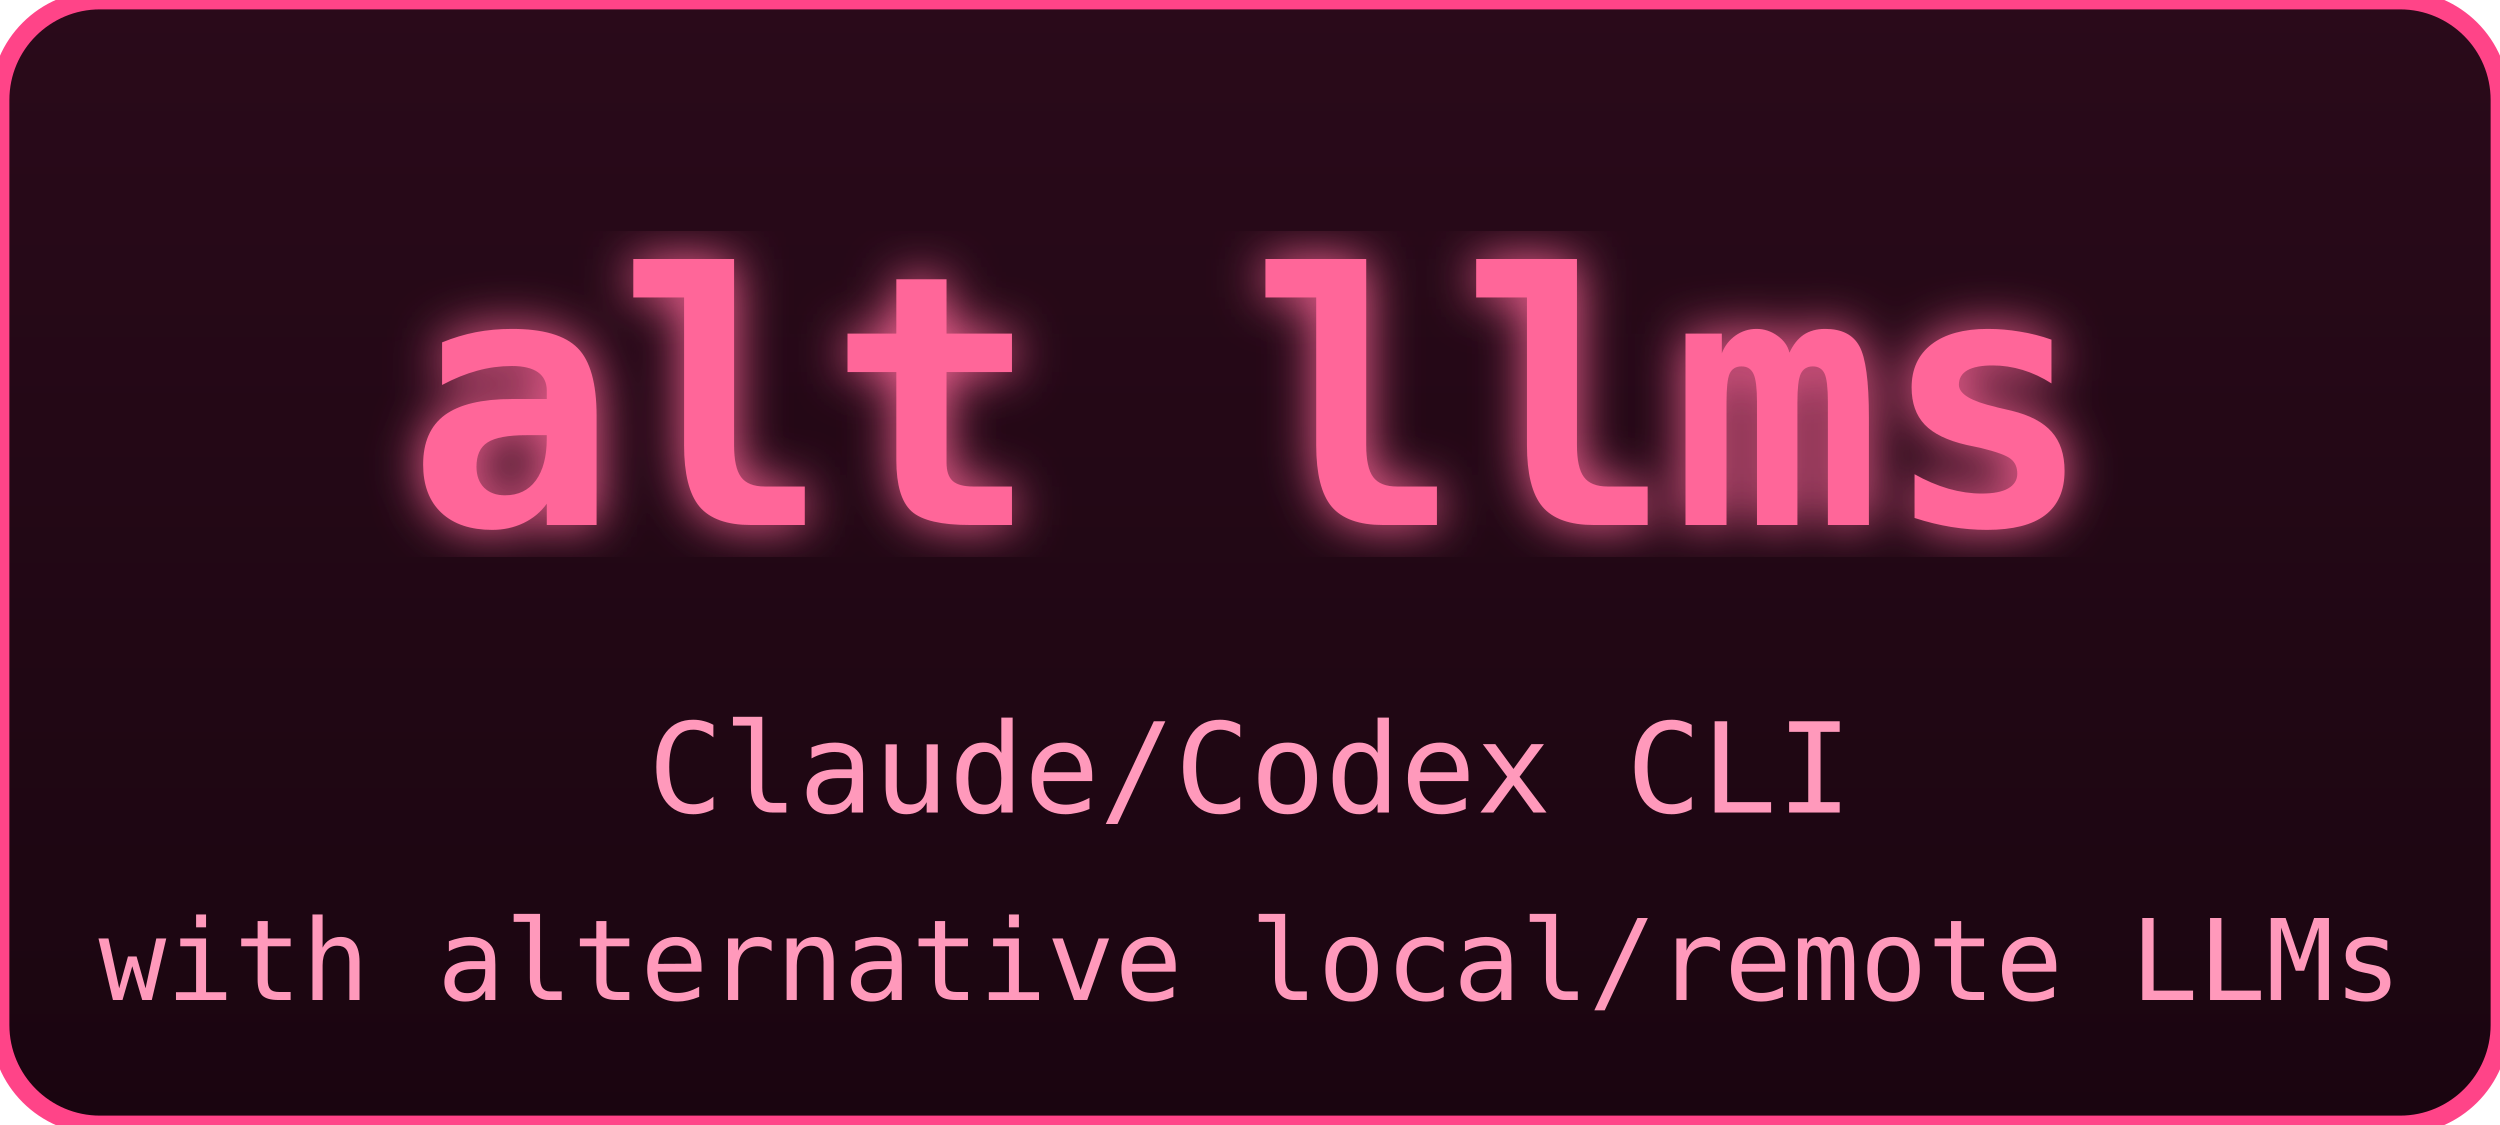
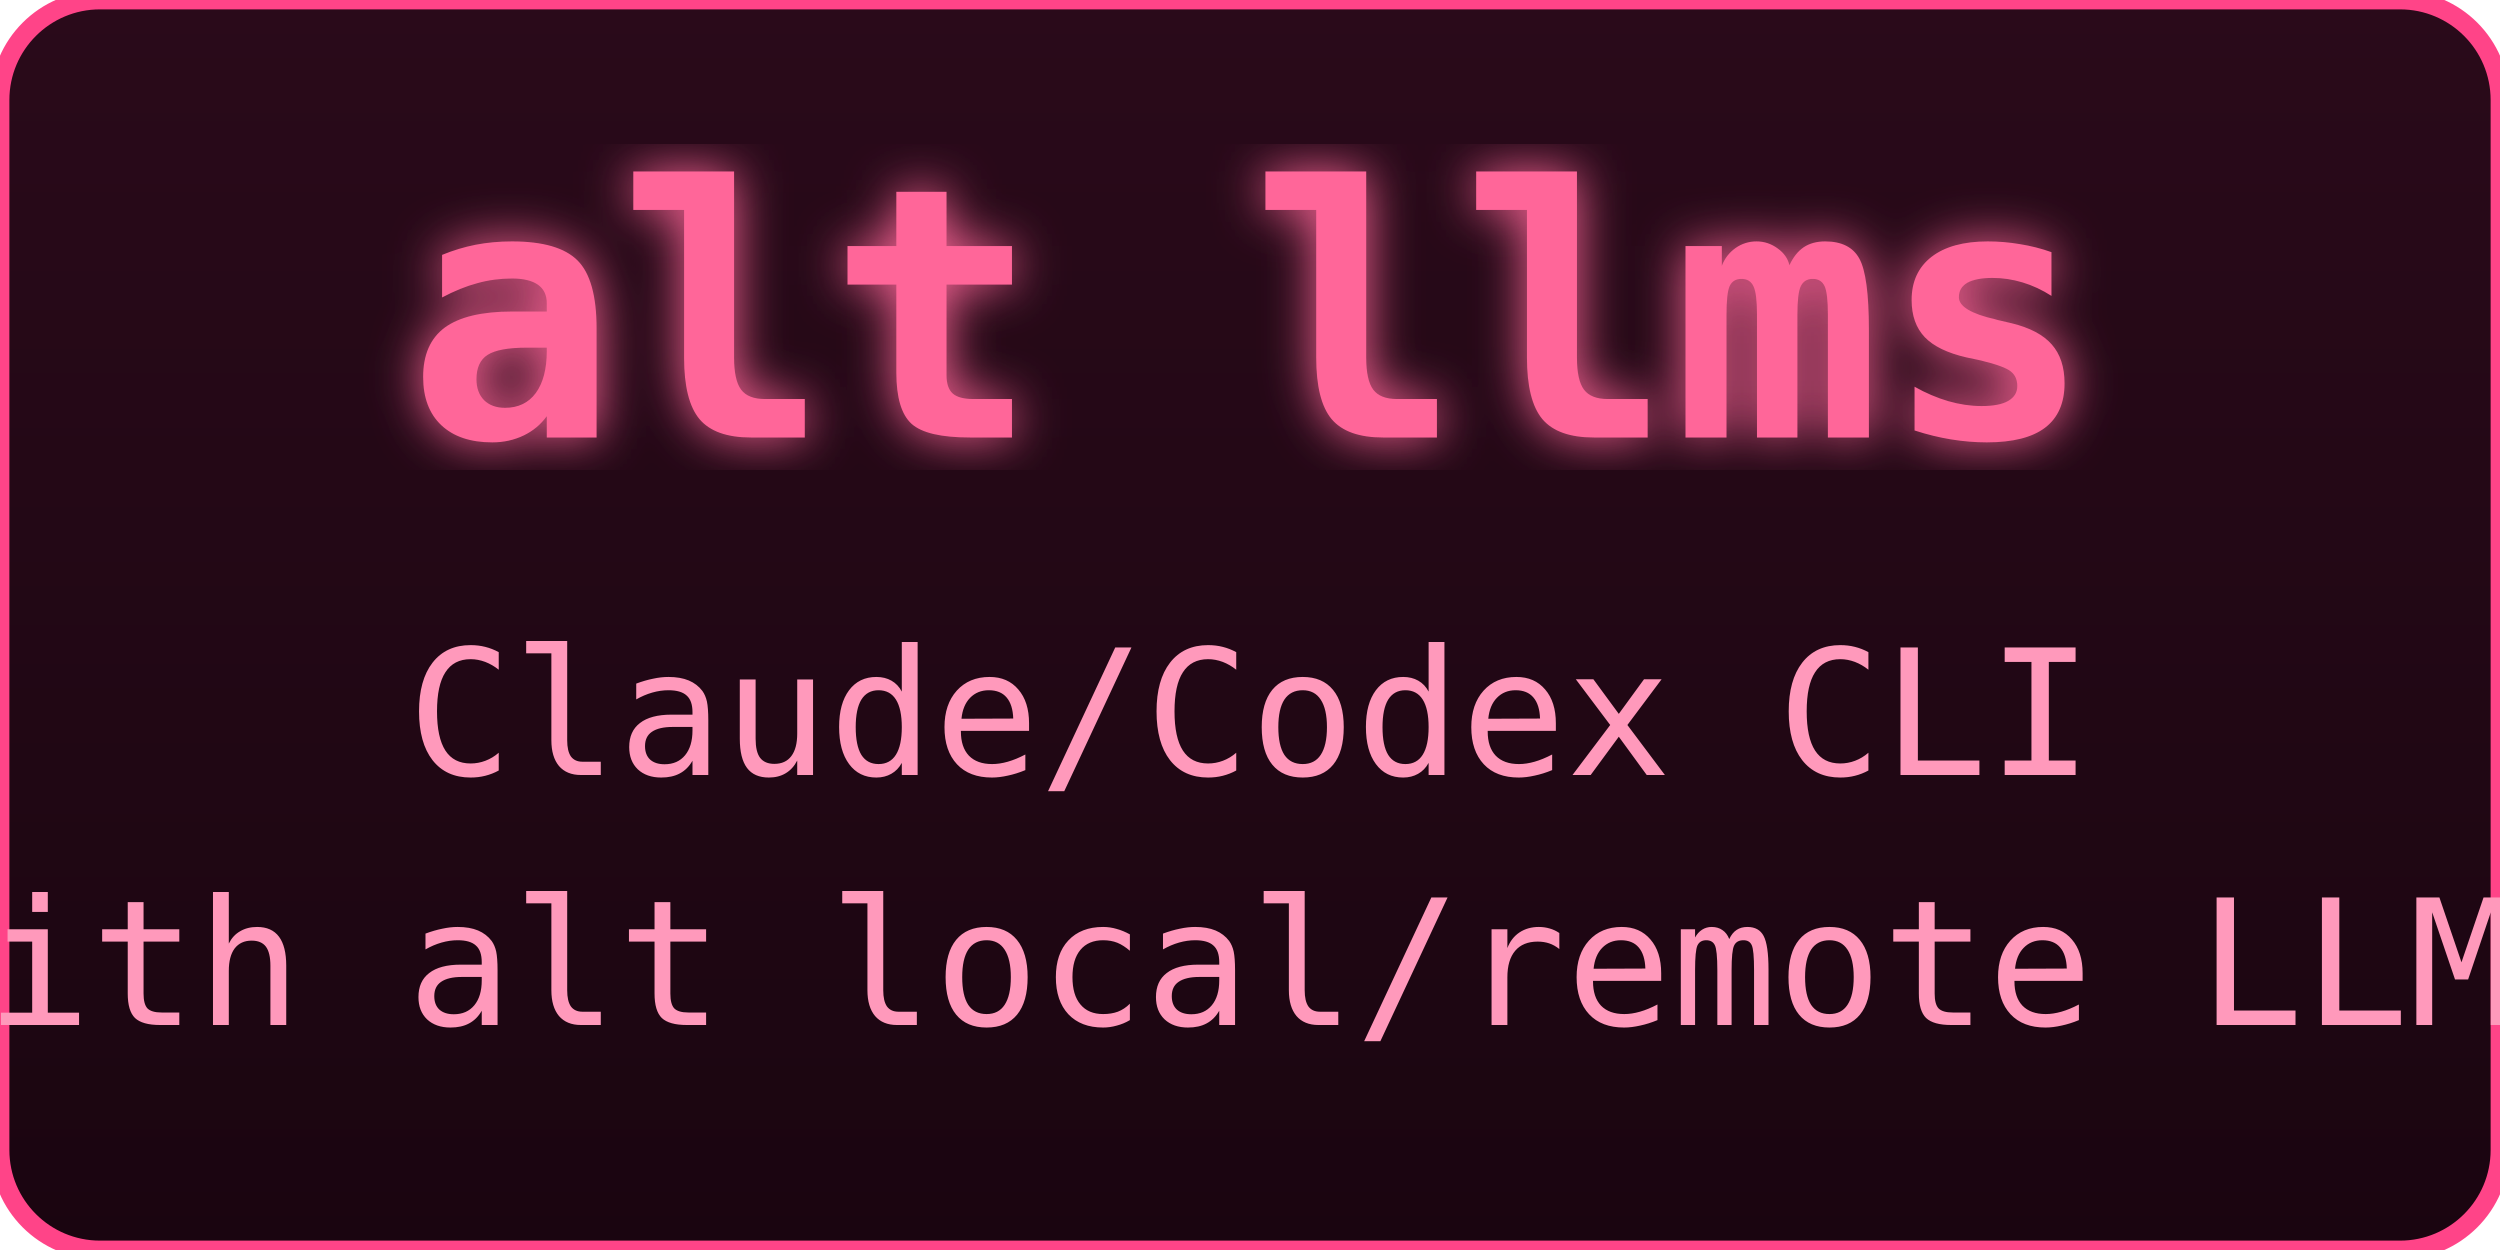
- <svg xmlns="http://www.w3.org/2000/svg" width="200" height="90" viewBox="0 0 200 90">
+ <svg xmlns="http://www.w3.org/2000/svg" width="200" height="100" viewBox="0 0 200 100">
  <defs>
    <filter id="glow">
      <feGaussianBlur stdDeviation="2" result="coloredBlur" />
      <feMerge>
        <feMergeNode in="coloredBlur" />
        <feMergeNode in="SourceGraphic" />
      </feMerge>
    </filter>
    <linearGradient id="bg" x1="0%" y1="0%" x2="0%" y2="100%">
      <stop offset="0%" style="stop-color:#2a0a1a" />
      <stop offset="100%" style="stop-color:#1a0510" />
    </linearGradient>
  </defs>
-   <rect width="200" height="90" rx="8" fill="url(#bg)" stroke="#ff4488" stroke-width="1.5" />
-   <text x="100" y="42" font-family="monospace" font-size="28" font-weight="bold" fill="#ff6699" text-anchor="middle" filter="url(#glow)">alt llms</text>
-   <text x="100" y="65" font-family="monospace" font-size="10" fill="#ff99bb" text-anchor="middle">Claude/Codex CLI</text>
-   <text x="100" y="80" font-family="monospace" font-size="9" fill="#ff99bb" text-anchor="middle">with alternative local/remote LLMs</text>
+   <rect width="200" height="100" rx="8" fill="url(#bg)" stroke="#ff4488" stroke-width="1.5" />
+   <text x="100" y="35" font-family="monospace" font-size="28" font-weight="bold" fill="#ff6699" text-anchor="middle" filter="url(#glow)">alt llms</text>
+   <text x="100" y="62" font-family="monospace" font-size="14" fill="#ff99bb" text-anchor="middle">Claude/Codex CLI</text>
+   <text x="100" y="82" font-family="monospace" font-size="14" fill="#ff99bb" text-anchor="middle">with alt local/remote LLMs</text>
</svg>
